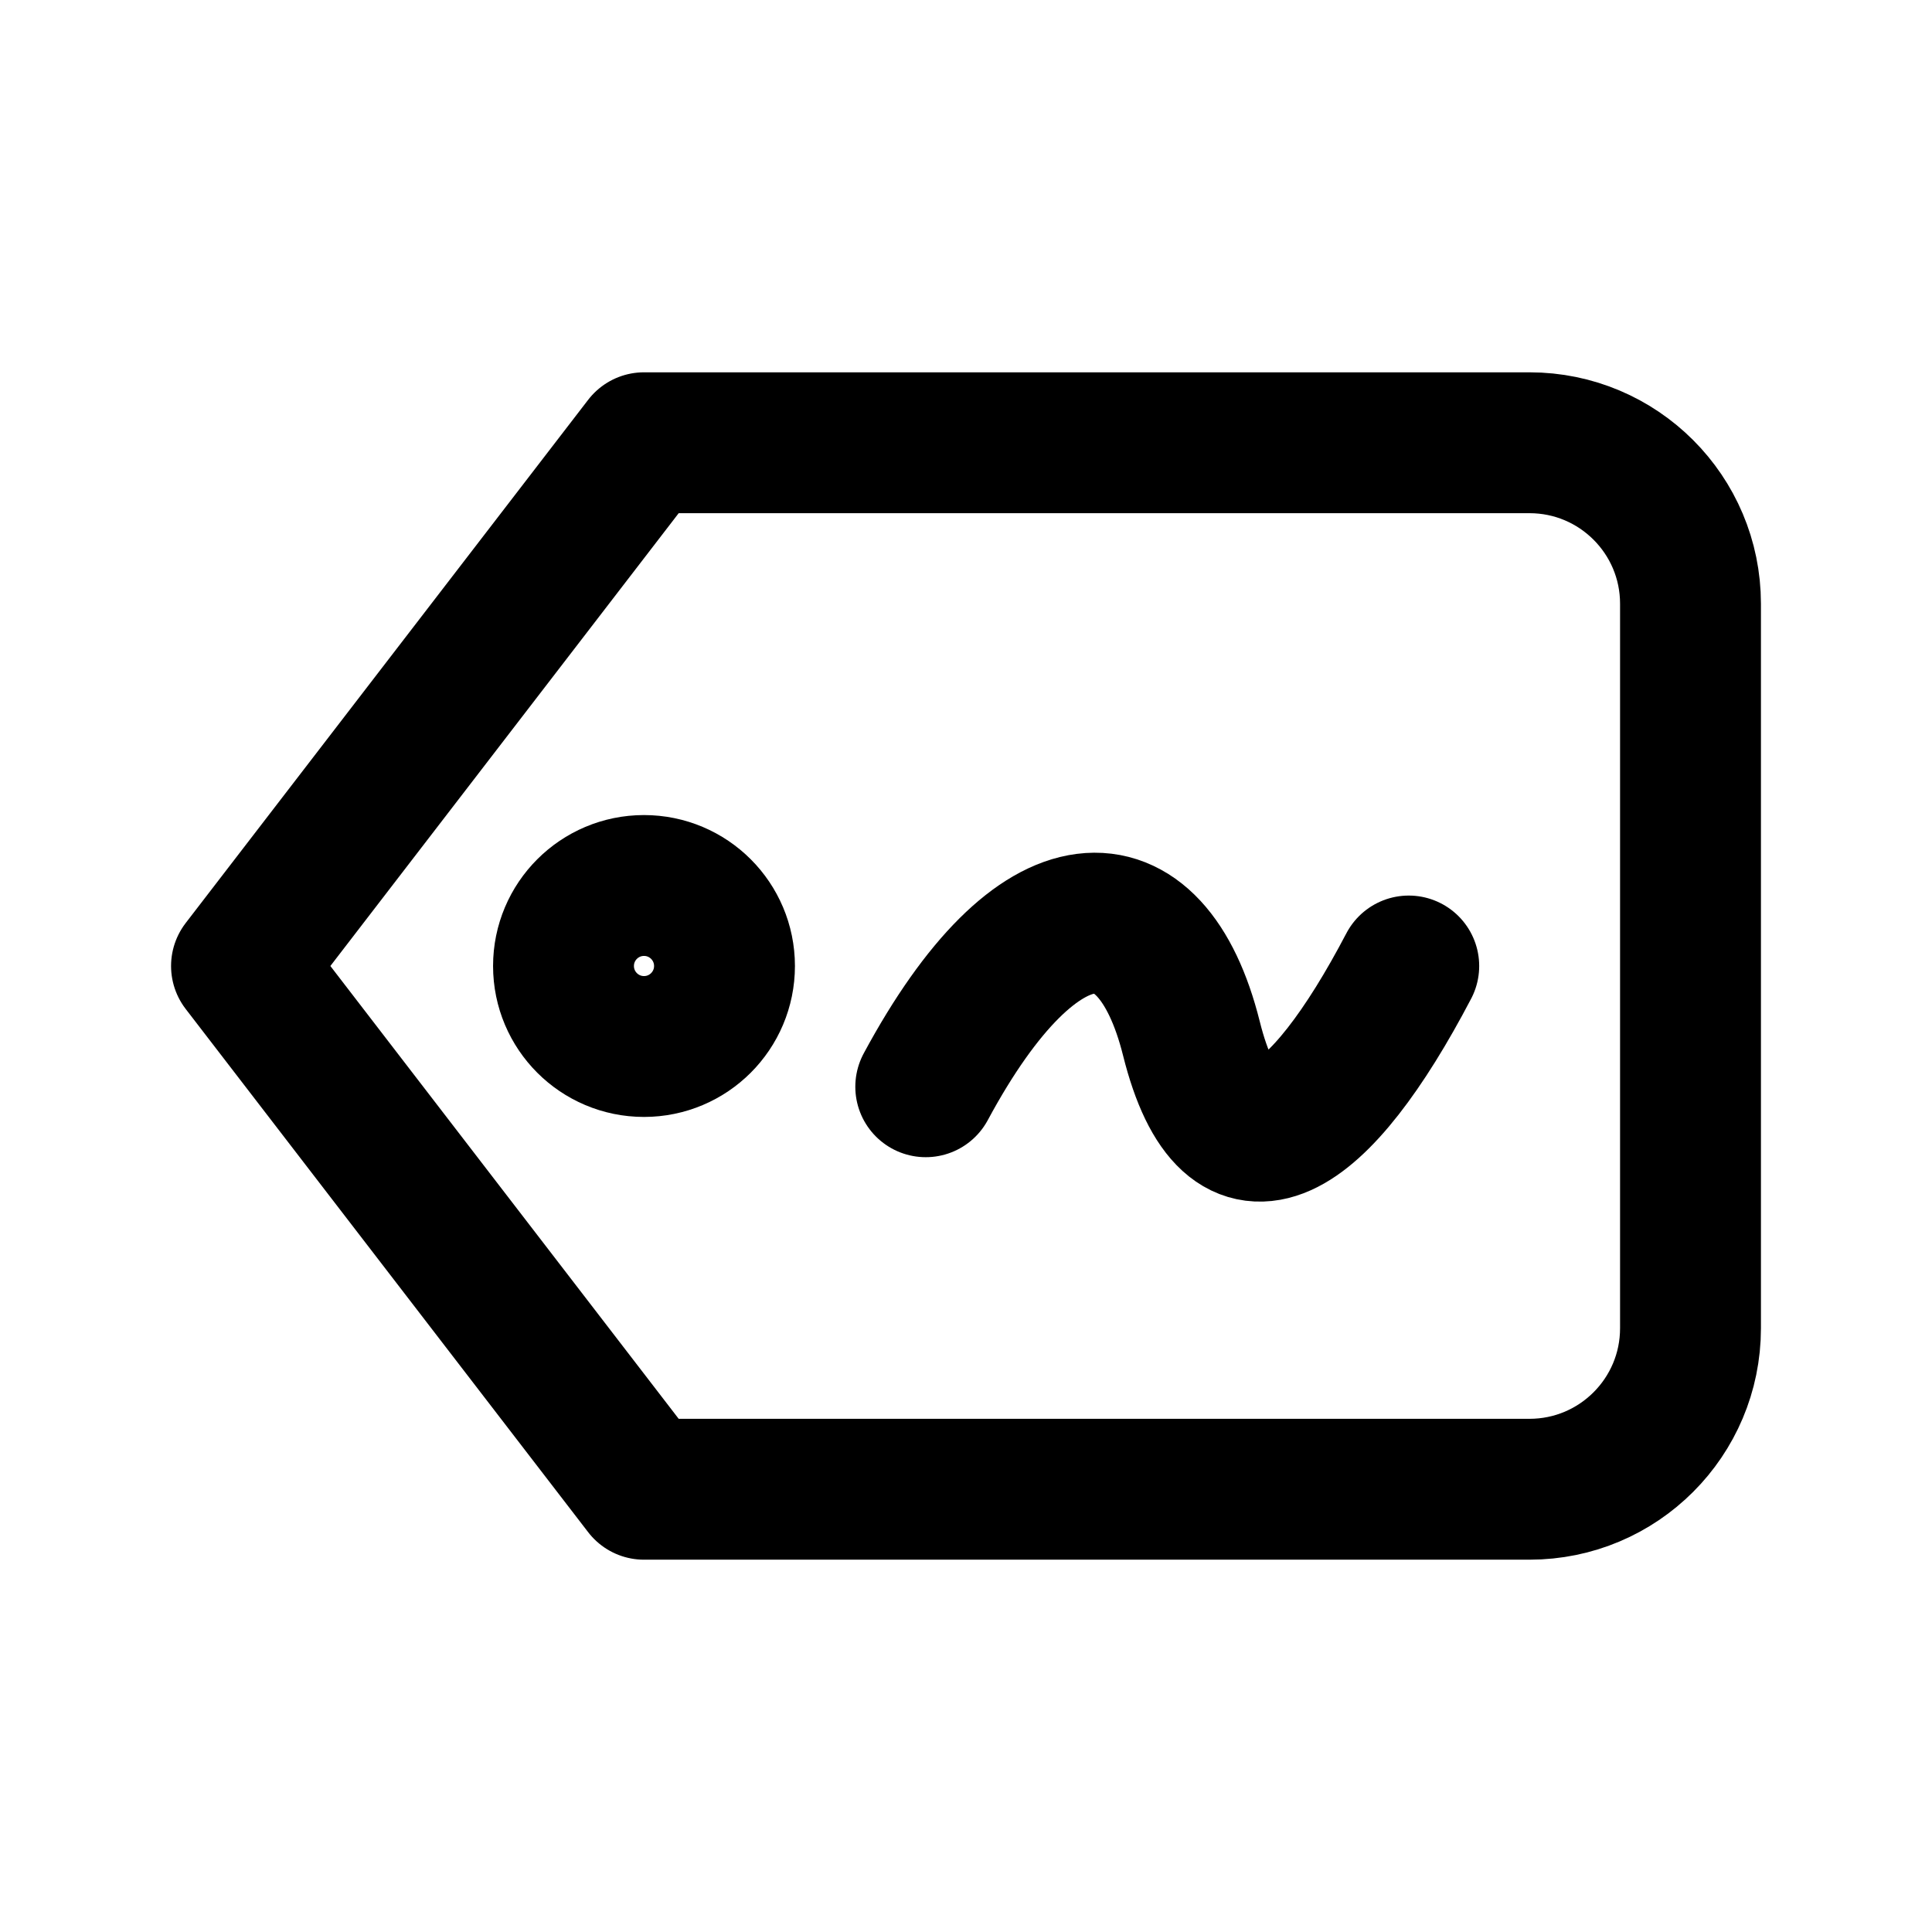
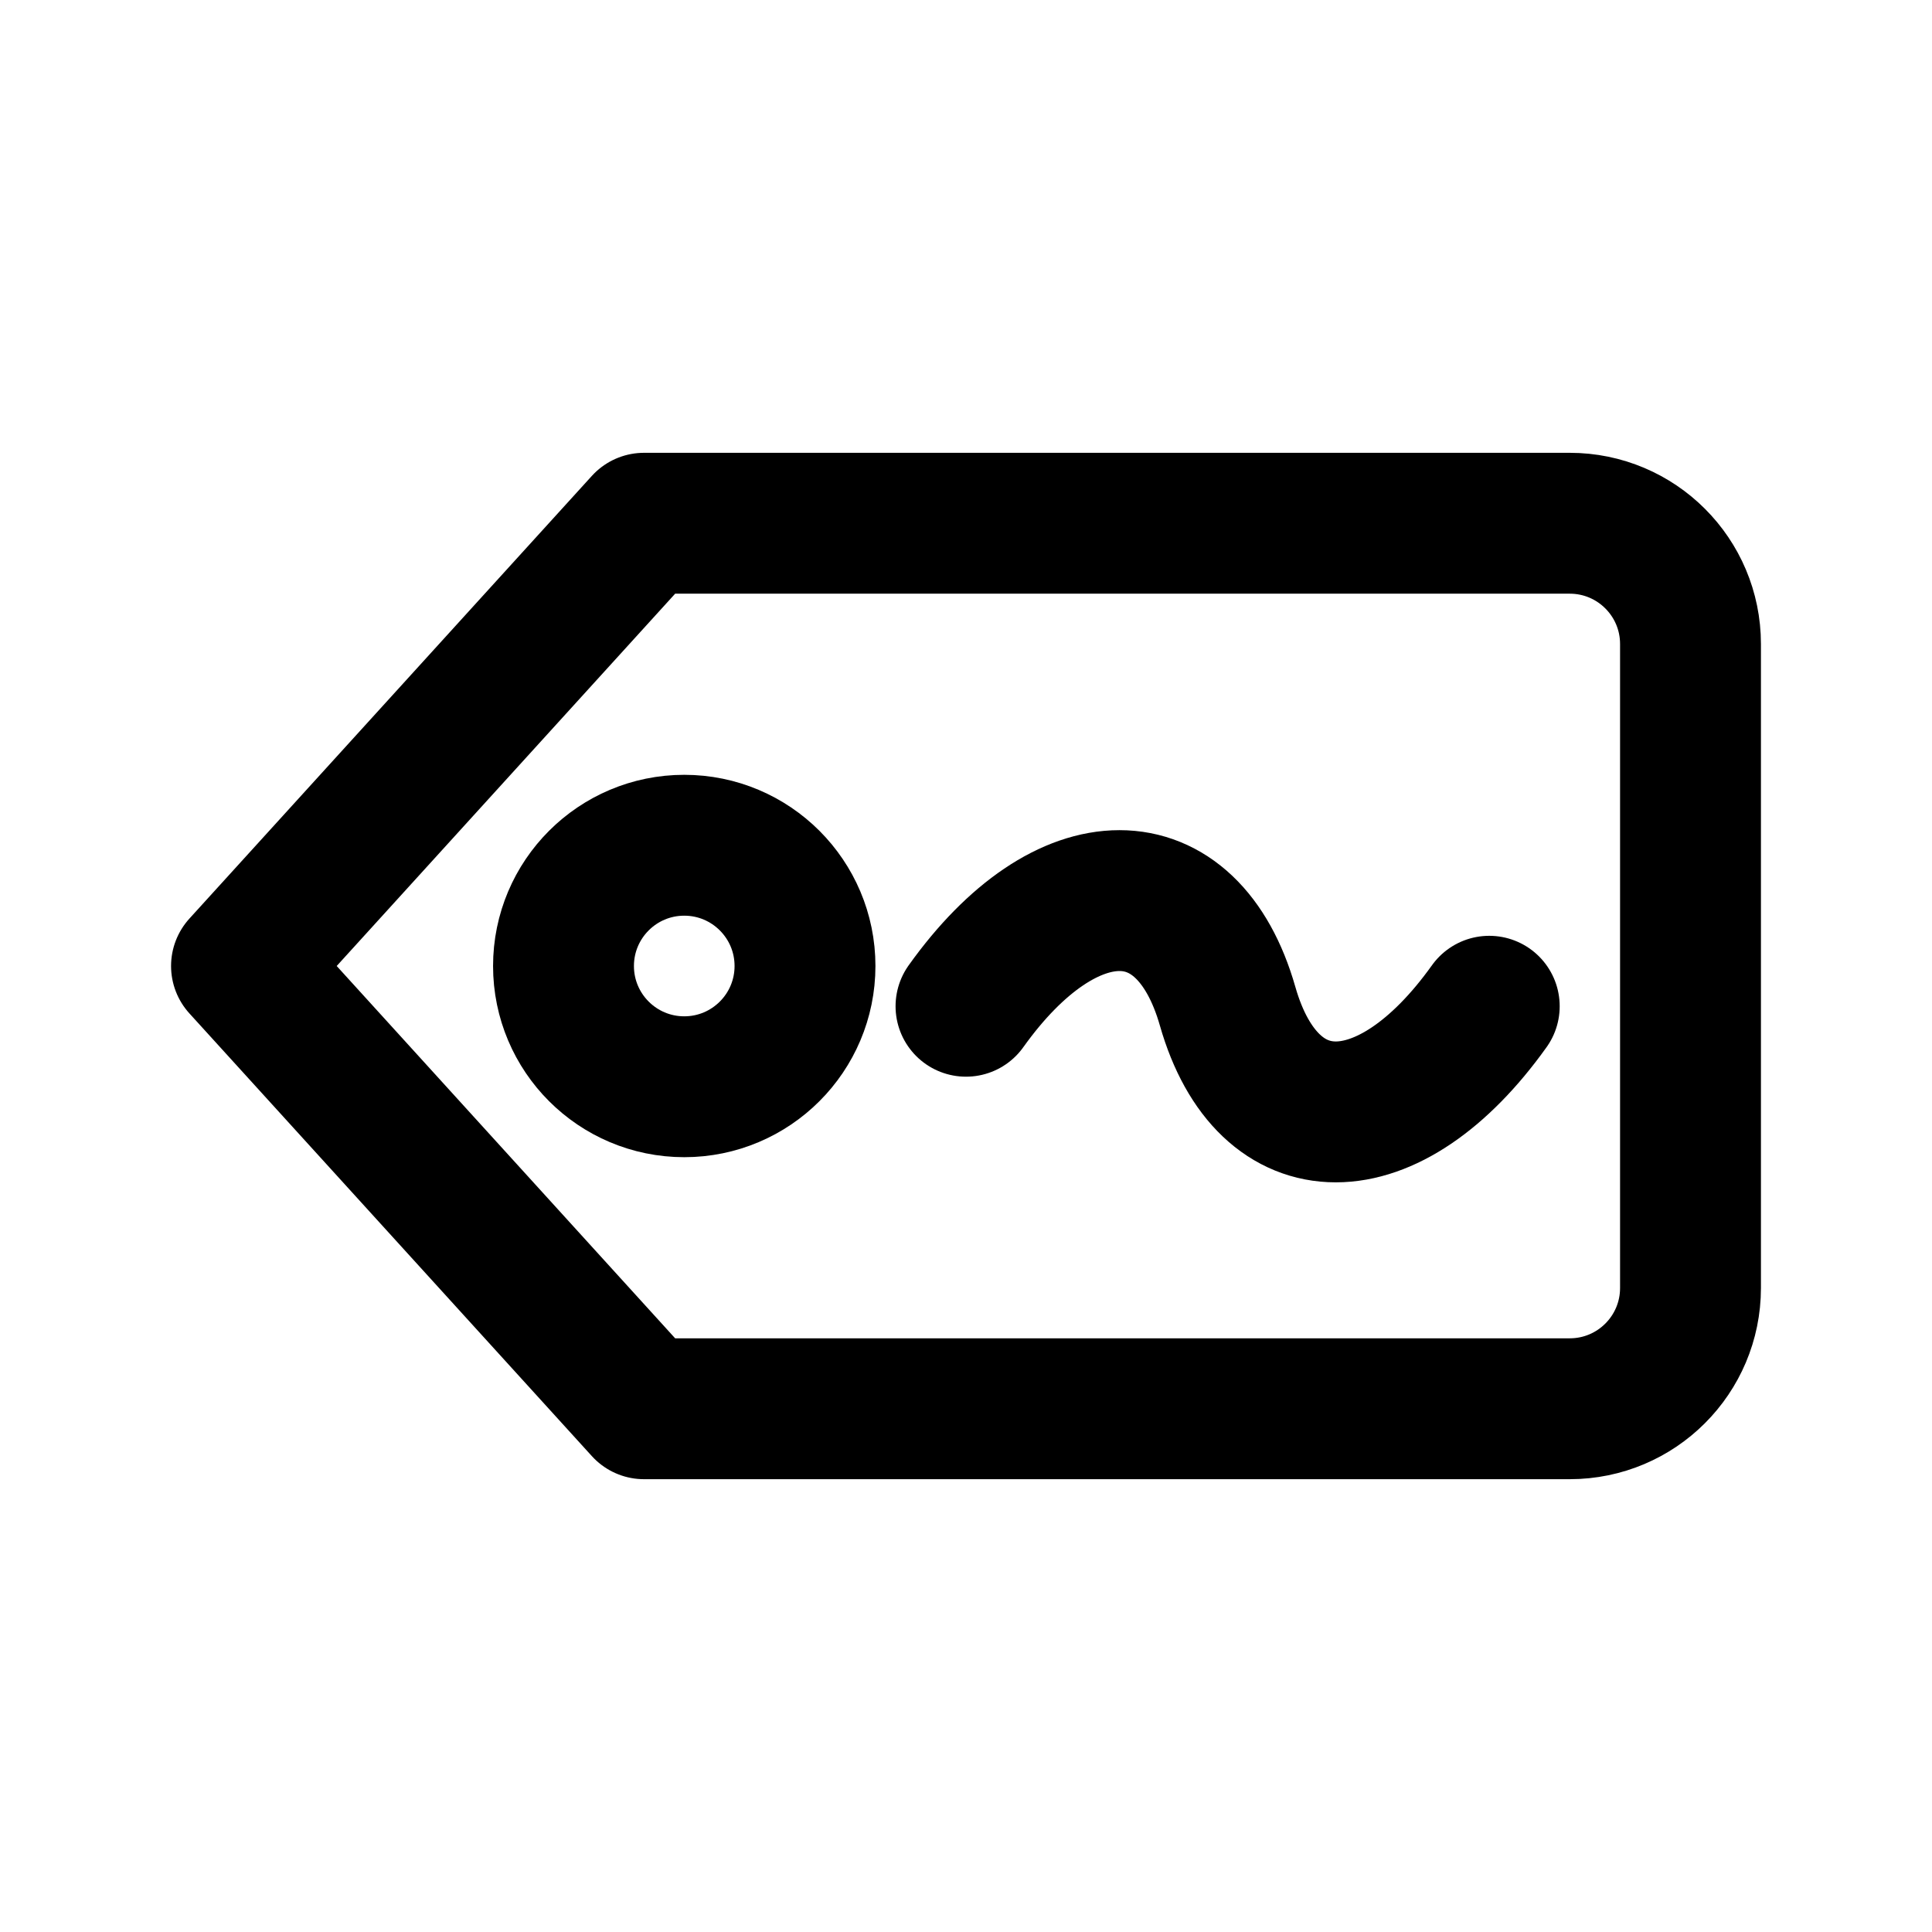
<svg xmlns="http://www.w3.org/2000/svg" viewBox="0 0 24 24" fill="none" stroke="currentColor" stroke-width="1.75" stroke-linecap="round" stroke-linejoin="round">
-   <path d="M3 12l5-6.500h11a2 2 0 0 1 2 2v9a2 2 0 0 1-2 2H8Z" />
-   <circle cx="8" cy="12" r="1" />
-   <path d="M11.500 13.500c1.400-2.600 2.800-2.600 3.300-.6s1.600 1.200 2.700-.9" />
+   <path d="M3 12l5-5.5h11.5A1.5 1.5 0 0 1 21 8v8a1.5 1.5 0 0 1-1.5 1.5H8z" />
+   <circle cx="8.5" cy="12" r="1.5" />
+   <path d="M12 12.5c1.25-1.75 2.75-1.75 3.25 0s2 1.75 3.25 0" />
</svg>
